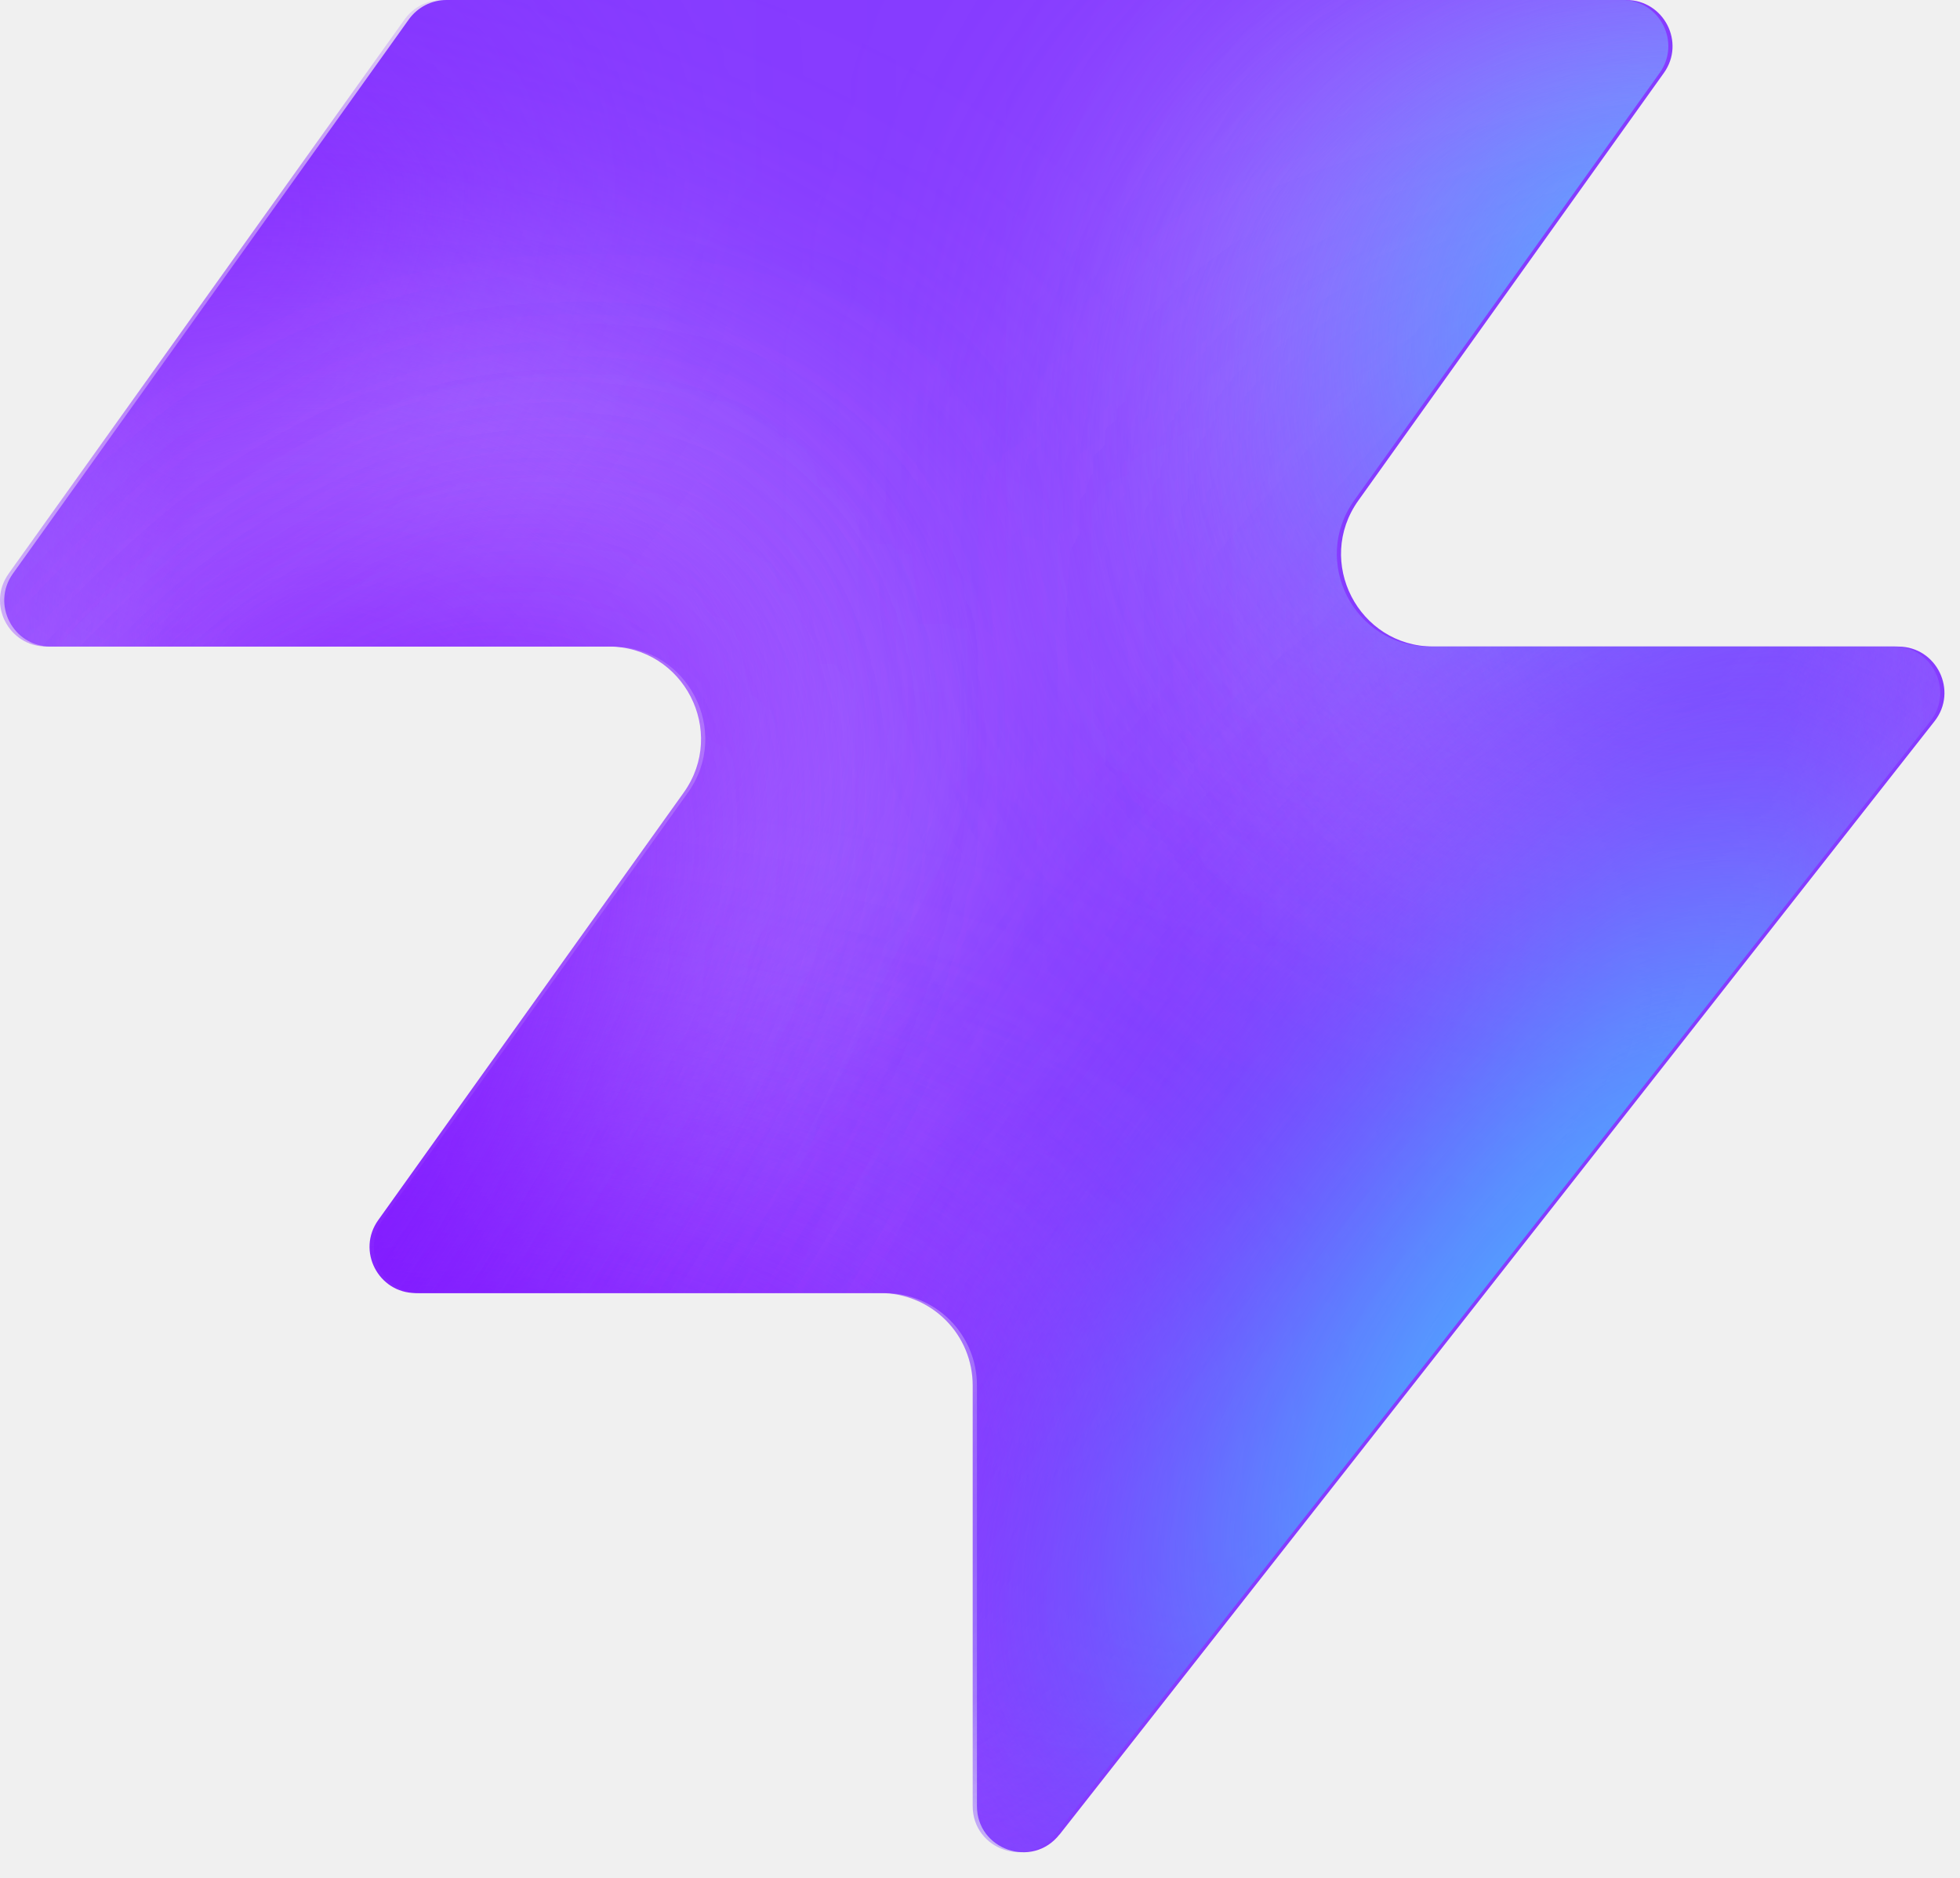
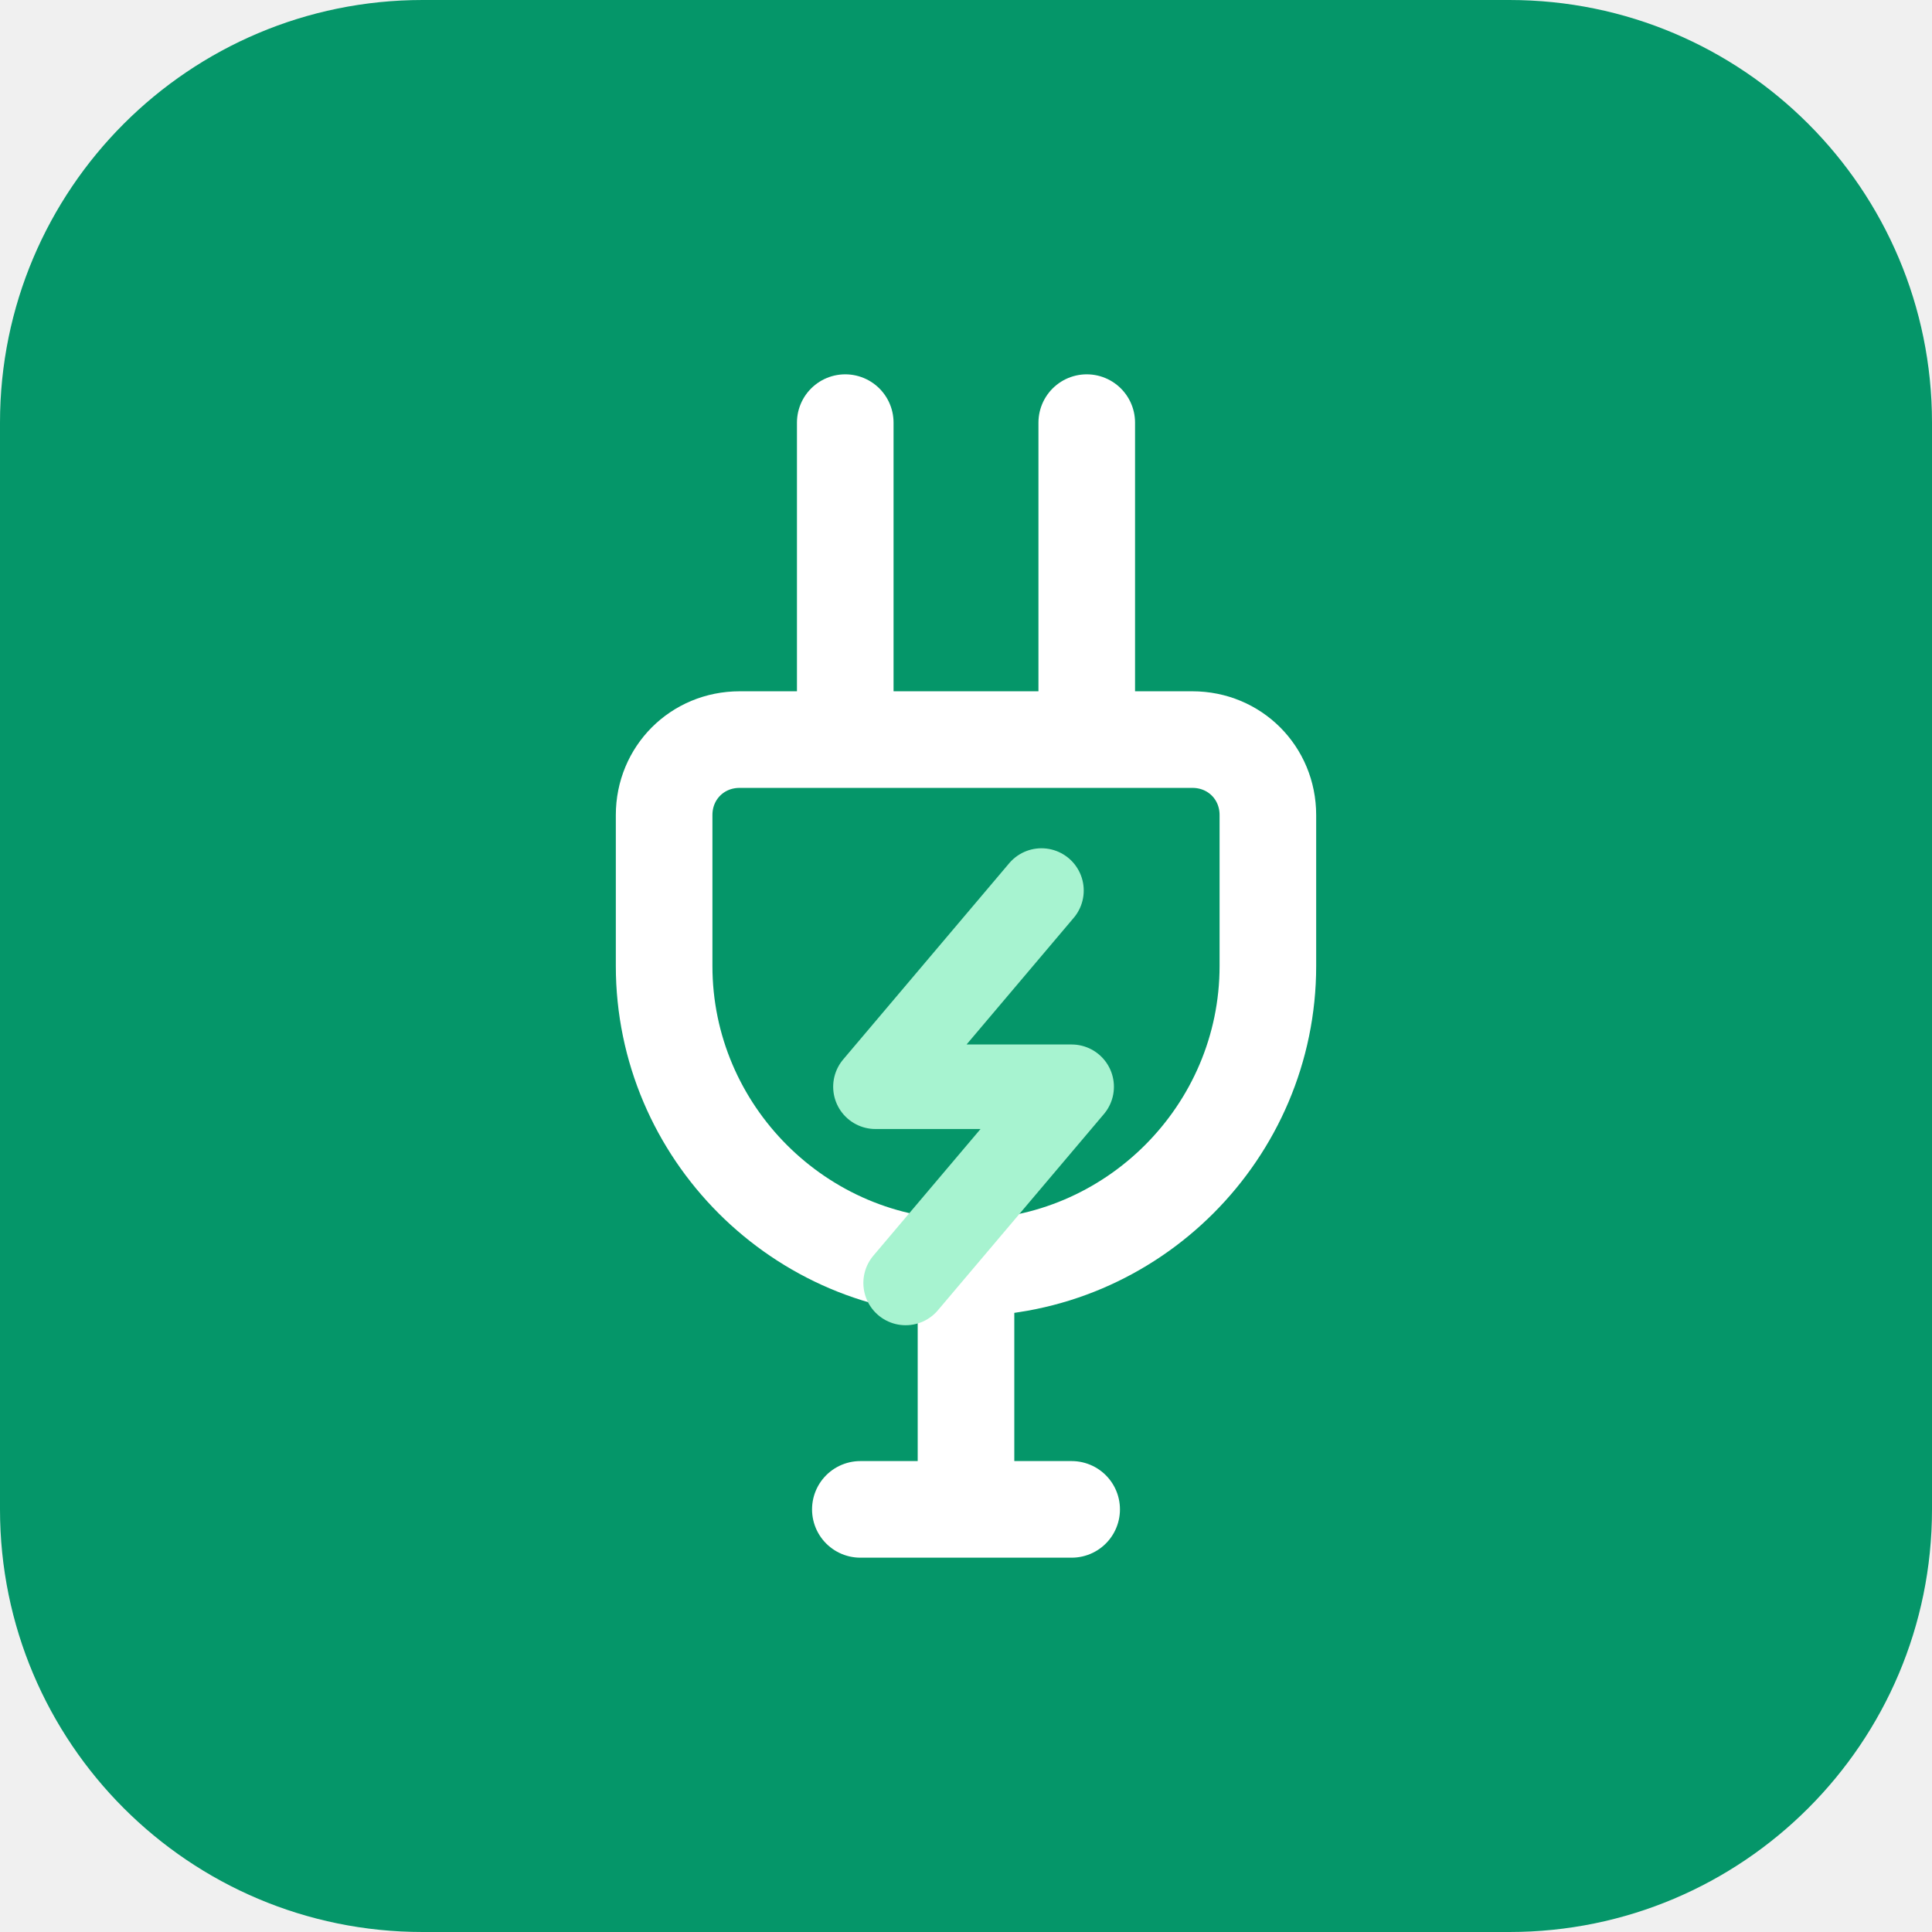
- <svg xmlns="http://www.w3.org/2000/svg" width="48" height="46" fill="none" viewBox="0 0 48 46">
-   <path fill="#863bff" d="M25.946 44.938c-.664.845-2.021.375-2.021-.698V33.937a2.26 2.26 0 0 0-2.262-2.262H10.287c-.92 0-1.456-1.04-.92-1.788l7.48-10.471c1.07-1.497 0-3.578-1.842-3.578H1.237c-.92 0-1.456-1.04-.92-1.788L10.013.474c.214-.297.556-.474.92-.474h28.894c.92 0 1.456 1.04.92 1.788l-7.48 10.471c-1.07 1.498 0 3.579 1.842 3.579h11.377c.943 0 1.473 1.088.89 1.83L25.947 44.94z" style="fill:#863bff;fill:color(display-p3 .525 .23 1);fill-opacity:1" />
-   <mask id="a" width="48" height="46" x="0" y="0" maskUnits="userSpaceOnUse" style="mask-type:alpha">
-     <path fill="#000" d="M25.842 44.938c-.664.844-2.021.375-2.021-.698V33.937a2.26 2.26 0 0 0-2.262-2.262H10.183c-.92 0-1.456-1.04-.92-1.788l7.48-10.471c1.07-1.498 0-3.579-1.842-3.579H1.133c-.92 0-1.456-1.04-.92-1.787L9.91.473c.214-.297.556-.474.92-.474h28.894c.92 0 1.456 1.04.92 1.788l-7.48 10.471c-1.07 1.498 0 3.578 1.842 3.578h11.377c.943 0 1.473 1.088.89 1.832L25.843 44.94z" style="fill:#000;fill-opacity:1" />
-   </mask>
-   <g mask="url(#a)">
-     <g filter="url(#b)">
-       <ellipse cx="5.508" cy="14.704" fill="#ede6ff" rx="5.508" ry="14.704" style="fill:#ede6ff;fill:color(display-p3 .927 .903 1);fill-opacity:1" transform="matrix(.00324 1 1 -.00324 -4.47 31.516)" />
-     </g>
-     <g filter="url(#c)">
-       <ellipse cx="10.399" cy="29.851" fill="#ede6ff" rx="10.399" ry="29.851" style="fill:#ede6ff;fill:color(display-p3 .927 .903 1);fill-opacity:1" transform="matrix(.00324 1 1 -.00324 -39.328 7.883)" />
-     </g>
-     <g filter="url(#d)">
-       <ellipse cx="5.508" cy="30.487" fill="#7e14ff" rx="5.508" ry="30.487" style="fill:#7e14ff;fill:color(display-p3 .492 .077 1);fill-opacity:1" transform="rotate(89.814 -25.913 -14.639)scale(1 -1)" />
-     </g>
-     <g filter="url(#e)">
-       <ellipse cx="5.508" cy="30.599" fill="#7e14ff" rx="5.508" ry="30.599" style="fill:#7e14ff;fill:color(display-p3 .492 .077 1);fill-opacity:1" transform="rotate(89.814 -32.644 -3.334)scale(1 -1)" />
-     </g>
-     <g filter="url(#f)">
-       <ellipse cx="5.508" cy="30.599" fill="#7e14ff" rx="5.508" ry="30.599" style="fill:#7e14ff;fill:color(display-p3 .492 .077 1);fill-opacity:1" transform="matrix(.00324 1 1 -.00324 -34.34 30.47)" />
-     </g>
-     <g filter="url(#g)">
-       <ellipse cx="14.072" cy="22.078" fill="#ede6ff" rx="14.072" ry="22.078" style="fill:#ede6ff;fill:color(display-p3 .927 .903 1);fill-opacity:1" transform="rotate(93.35 24.506 48.493)scale(-1 1)" />
-     </g>
-     <g filter="url(#h)">
-       <ellipse cx="3.47" cy="21.501" fill="#7e14ff" rx="3.47" ry="21.501" style="fill:#7e14ff;fill:color(display-p3 .492 .077 1);fill-opacity:1" transform="rotate(89.009 28.708 47.59)scale(-1 1)" />
-     </g>
-     <g filter="url(#i)">
-       <ellipse cx="3.47" cy="21.501" fill="#7e14ff" rx="3.47" ry="21.501" style="fill:#7e14ff;fill:color(display-p3 .492 .077 1);fill-opacity:1" transform="rotate(89.009 28.708 47.59)scale(-1 1)" />
-     </g>
-     <g filter="url(#j)">
-       <ellipse cx=".387" cy="8.972" fill="#7e14ff" rx="4.407" ry="29.108" style="fill:#7e14ff;fill:color(display-p3 .492 .077 1);fill-opacity:1" transform="rotate(39.51 .387 8.972)" />
-     </g>
-     <g filter="url(#k)">
-       <ellipse cx="47.523" cy="-6.092" fill="#7e14ff" rx="4.407" ry="29.108" style="fill:#7e14ff;fill:color(display-p3 .492 .077 1);fill-opacity:1" transform="rotate(37.892 47.523 -6.092)" />
-     </g>
-     <g filter="url(#l)">
-       <ellipse cx="41.412" cy="6.333" fill="#47bfff" rx="5.971" ry="9.665" style="fill:#47bfff;fill:color(display-p3 .28 .748 1);fill-opacity:1" transform="rotate(37.892 41.412 6.333)" />
-     </g>
-     <g filter="url(#m)">
-       <ellipse cx="-1.879" cy="38.332" fill="#7e14ff" rx="4.407" ry="29.108" style="fill:#7e14ff;fill:color(display-p3 .492 .077 1);fill-opacity:1" transform="rotate(37.892 -1.88 38.332)" />
-     </g>
-     <g filter="url(#n)">
-       <ellipse cx="-1.879" cy="38.332" fill="#7e14ff" rx="4.407" ry="29.108" style="fill:#7e14ff;fill:color(display-p3 .492 .077 1);fill-opacity:1" transform="rotate(37.892 -1.88 38.332)" />
-     </g>
-     <g filter="url(#o)">
-       <ellipse cx="35.651" cy="29.907" fill="#7e14ff" rx="4.407" ry="29.108" style="fill:#7e14ff;fill:color(display-p3 .492 .077 1);fill-opacity:1" transform="rotate(37.892 35.651 29.907)" />
-     </g>
-     <g filter="url(#p)">
-       <ellipse cx="38.418" cy="32.4" fill="#47bfff" rx="5.971" ry="15.297" style="fill:#47bfff;fill:color(display-p3 .28 .748 1);fill-opacity:1" transform="rotate(37.892 38.418 32.4)" />
-     </g>
-   </g>
-   <defs>
-     <filter id="b" width="60.045" height="41.654" x="-19.77" y="16.149" color-interpolation-filters="sRGB" filterUnits="userSpaceOnUse">
-       <feFlood flood-opacity="0" result="BackgroundImageFix" />
-       <feBlend in="SourceGraphic" in2="BackgroundImageFix" result="shape" />
-       <feGaussianBlur result="effect1_foregroundBlur_2002_17158" stdDeviation="7.659" />
-     </filter>
-     <filter id="c" width="90.34" height="51.437" x="-54.613" y="-7.533" color-interpolation-filters="sRGB" filterUnits="userSpaceOnUse">
-       <feFlood flood-opacity="0" result="BackgroundImageFix" />
-       <feBlend in="SourceGraphic" in2="BackgroundImageFix" result="shape" />
-       <feGaussianBlur result="effect1_foregroundBlur_2002_17158" stdDeviation="7.659" />
-     </filter>
-     <filter id="d" width="79.355" height="29.4" x="-49.64" y="2.03" color-interpolation-filters="sRGB" filterUnits="userSpaceOnUse">
-       <feFlood flood-opacity="0" result="BackgroundImageFix" />
-       <feBlend in="SourceGraphic" in2="BackgroundImageFix" result="shape" />
-       <feGaussianBlur result="effect1_foregroundBlur_2002_17158" stdDeviation="4.596" />
-     </filter>
-     <filter id="e" width="79.579" height="29.4" x="-45.045" y="20.029" color-interpolation-filters="sRGB" filterUnits="userSpaceOnUse">
-       <feFlood flood-opacity="0" result="BackgroundImageFix" />
-       <feBlend in="SourceGraphic" in2="BackgroundImageFix" result="shape" />
-       <feGaussianBlur result="effect1_foregroundBlur_2002_17158" stdDeviation="4.596" />
-     </filter>
-     <filter id="f" width="79.579" height="29.4" x="-43.513" y="21.178" color-interpolation-filters="sRGB" filterUnits="userSpaceOnUse">
-       <feFlood flood-opacity="0" result="BackgroundImageFix" />
-       <feBlend in="SourceGraphic" in2="BackgroundImageFix" result="shape" />
-       <feGaussianBlur result="effect1_foregroundBlur_2002_17158" stdDeviation="4.596" />
-     </filter>
-     <filter id="g" width="74.749" height="58.852" x="15.756" y="-17.901" color-interpolation-filters="sRGB" filterUnits="userSpaceOnUse">
-       <feFlood flood-opacity="0" result="BackgroundImageFix" />
-       <feBlend in="SourceGraphic" in2="BackgroundImageFix" result="shape" />
-       <feGaussianBlur result="effect1_foregroundBlur_2002_17158" stdDeviation="7.659" />
-     </filter>
-     <filter id="h" width="61.377" height="25.362" x="23.548" y="2.284" color-interpolation-filters="sRGB" filterUnits="userSpaceOnUse">
-       <feFlood flood-opacity="0" result="BackgroundImageFix" />
-       <feBlend in="SourceGraphic" in2="BackgroundImageFix" result="shape" />
-       <feGaussianBlur result="effect1_foregroundBlur_2002_17158" stdDeviation="4.596" />
-     </filter>
-     <filter id="i" width="61.377" height="25.362" x="23.548" y="2.284" color-interpolation-filters="sRGB" filterUnits="userSpaceOnUse">
-       <feFlood flood-opacity="0" result="BackgroundImageFix" />
-       <feBlend in="SourceGraphic" in2="BackgroundImageFix" result="shape" />
-       <feGaussianBlur result="effect1_foregroundBlur_2002_17158" stdDeviation="4.596" />
-     </filter>
-     <filter id="j" width="56.045" height="63.649" x="-27.636" y="-22.853" color-interpolation-filters="sRGB" filterUnits="userSpaceOnUse">
-       <feFlood flood-opacity="0" result="BackgroundImageFix" />
-       <feBlend in="SourceGraphic" in2="BackgroundImageFix" result="shape" />
-       <feGaussianBlur result="effect1_foregroundBlur_2002_17158" stdDeviation="4.596" />
-     </filter>
-     <filter id="k" width="54.814" height="64.646" x="20.116" y="-38.415" color-interpolation-filters="sRGB" filterUnits="userSpaceOnUse">
-       <feFlood flood-opacity="0" result="BackgroundImageFix" />
-       <feBlend in="SourceGraphic" in2="BackgroundImageFix" result="shape" />
-       <feGaussianBlur result="effect1_foregroundBlur_2002_17158" stdDeviation="4.596" />
-     </filter>
-     <filter id="l" width="33.541" height="35.313" x="24.641" y="-11.323" color-interpolation-filters="sRGB" filterUnits="userSpaceOnUse">
-       <feFlood flood-opacity="0" result="BackgroundImageFix" />
-       <feBlend in="SourceGraphic" in2="BackgroundImageFix" result="shape" />
-       <feGaussianBlur result="effect1_foregroundBlur_2002_17158" stdDeviation="4.596" />
-     </filter>
-     <filter id="m" width="54.814" height="64.646" x="-29.286" y="6.009" color-interpolation-filters="sRGB" filterUnits="userSpaceOnUse">
-       <feFlood flood-opacity="0" result="BackgroundImageFix" />
-       <feBlend in="SourceGraphic" in2="BackgroundImageFix" result="shape" />
-       <feGaussianBlur result="effect1_foregroundBlur_2002_17158" stdDeviation="4.596" />
-     </filter>
-     <filter id="n" width="54.814" height="64.646" x="-29.286" y="6.009" color-interpolation-filters="sRGB" filterUnits="userSpaceOnUse">
-       <feFlood flood-opacity="0" result="BackgroundImageFix" />
-       <feBlend in="SourceGraphic" in2="BackgroundImageFix" result="shape" />
-       <feGaussianBlur result="effect1_foregroundBlur_2002_17158" stdDeviation="4.596" />
-     </filter>
-     <filter id="o" width="54.814" height="64.646" x="8.244" y="-2.416" color-interpolation-filters="sRGB" filterUnits="userSpaceOnUse">
-       <feFlood flood-opacity="0" result="BackgroundImageFix" />
-       <feBlend in="SourceGraphic" in2="BackgroundImageFix" result="shape" />
-       <feGaussianBlur result="effect1_foregroundBlur_2002_17158" stdDeviation="4.596" />
-     </filter>
-     <filter id="p" width="39.409" height="43.623" x="18.713" y="10.588" color-interpolation-filters="sRGB" filterUnits="userSpaceOnUse">
-       <feFlood flood-opacity="0" result="BackgroundImageFix" />
-       <feBlend in="SourceGraphic" in2="BackgroundImageFix" result="shape" />
-       <feGaussianBlur result="effect1_foregroundBlur_2002_17158" stdDeviation="4.596" />
-     </filter>
-   </defs>
+ <svg xmlns="http://www.w3.org/2000/svg" viewBox="0 0 64 64" fill="none">
+   <rect width="64" height="64" rx="14" fill="#059669" />
+   <path d="M28 14v10.5M36 14v10.5M24.5 24.5h15c1.4 0 2.5 1.1 2.5 2.5v5c0 5.5-4.5 10-10 10h0c-5.5 0-10-4.5-10-10v-5c0-1.4 1.1-2.5 2.5-2.5z" stroke="#fff" stroke-width="3.2" stroke-linecap="round" stroke-linejoin="round" />
+   <path d="M32 42v8M28.5 50h7" stroke="#fff" stroke-width="3.2" stroke-linecap="round" stroke-linejoin="round" />
+   <path d="M34.5 29.5 29 36h6.5L30 42.5" stroke="#a7f3d0" stroke-width="2.8" stroke-linecap="round" stroke-linejoin="round" />
</svg>
